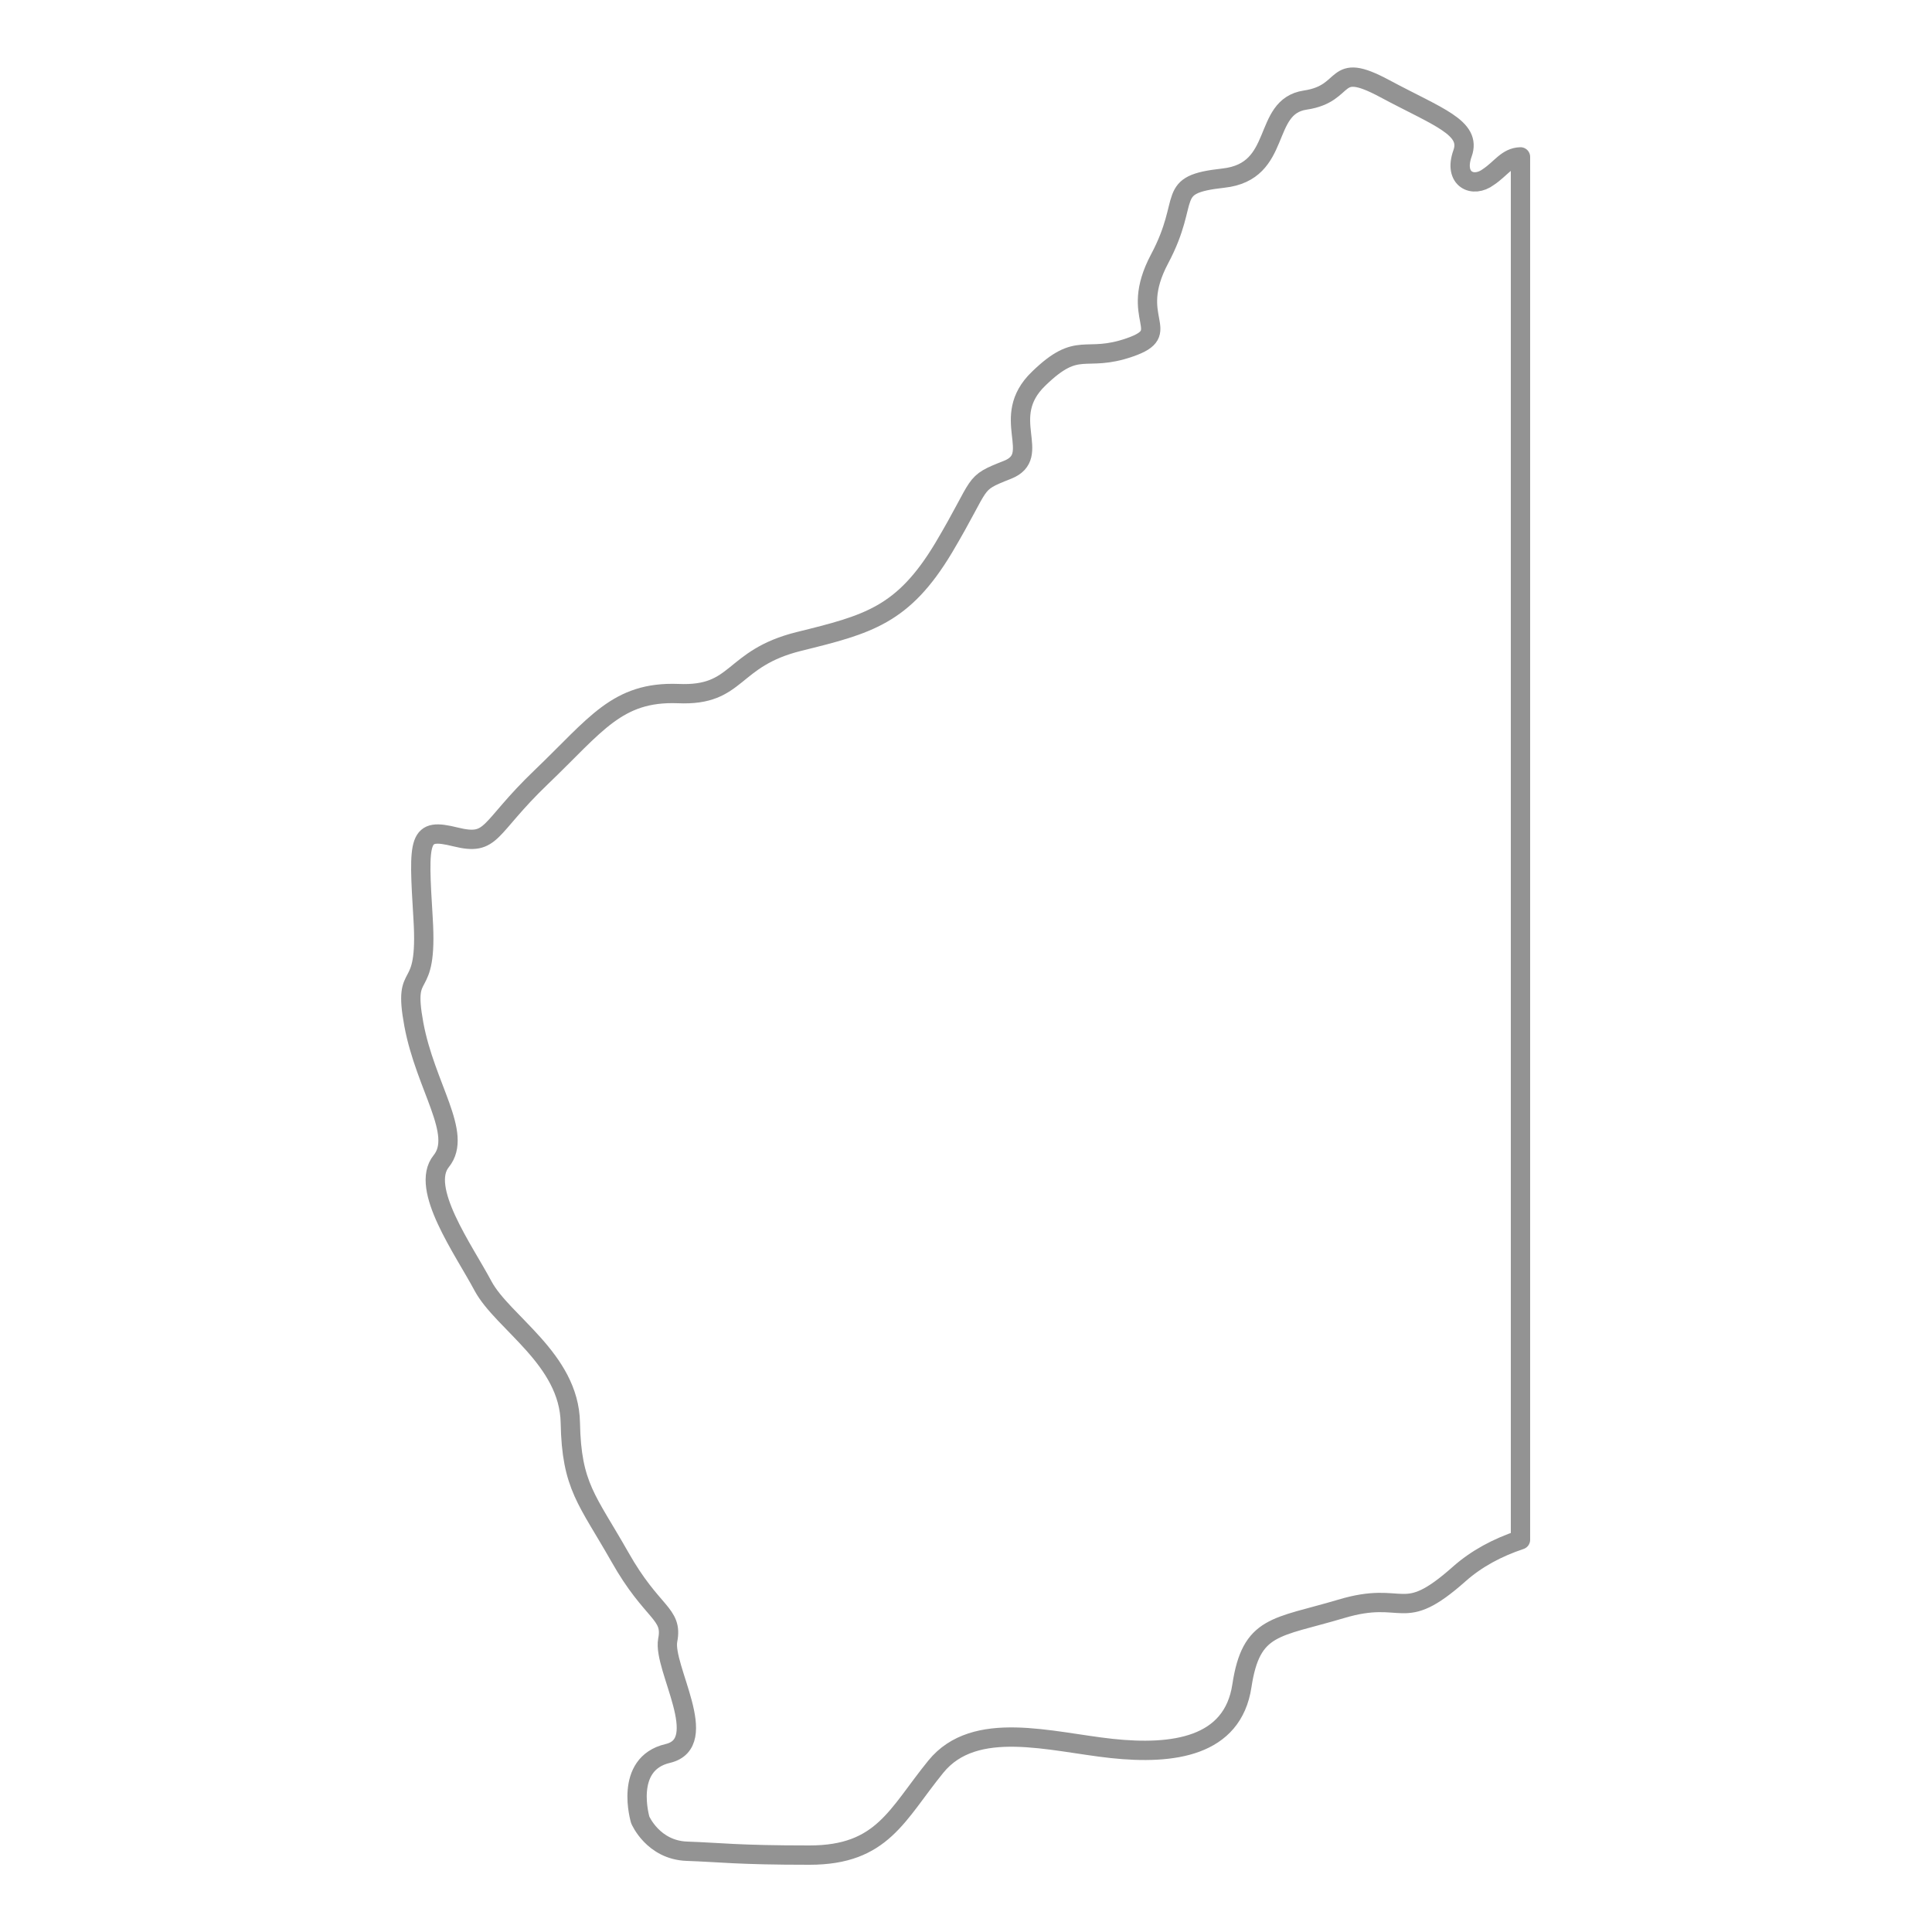
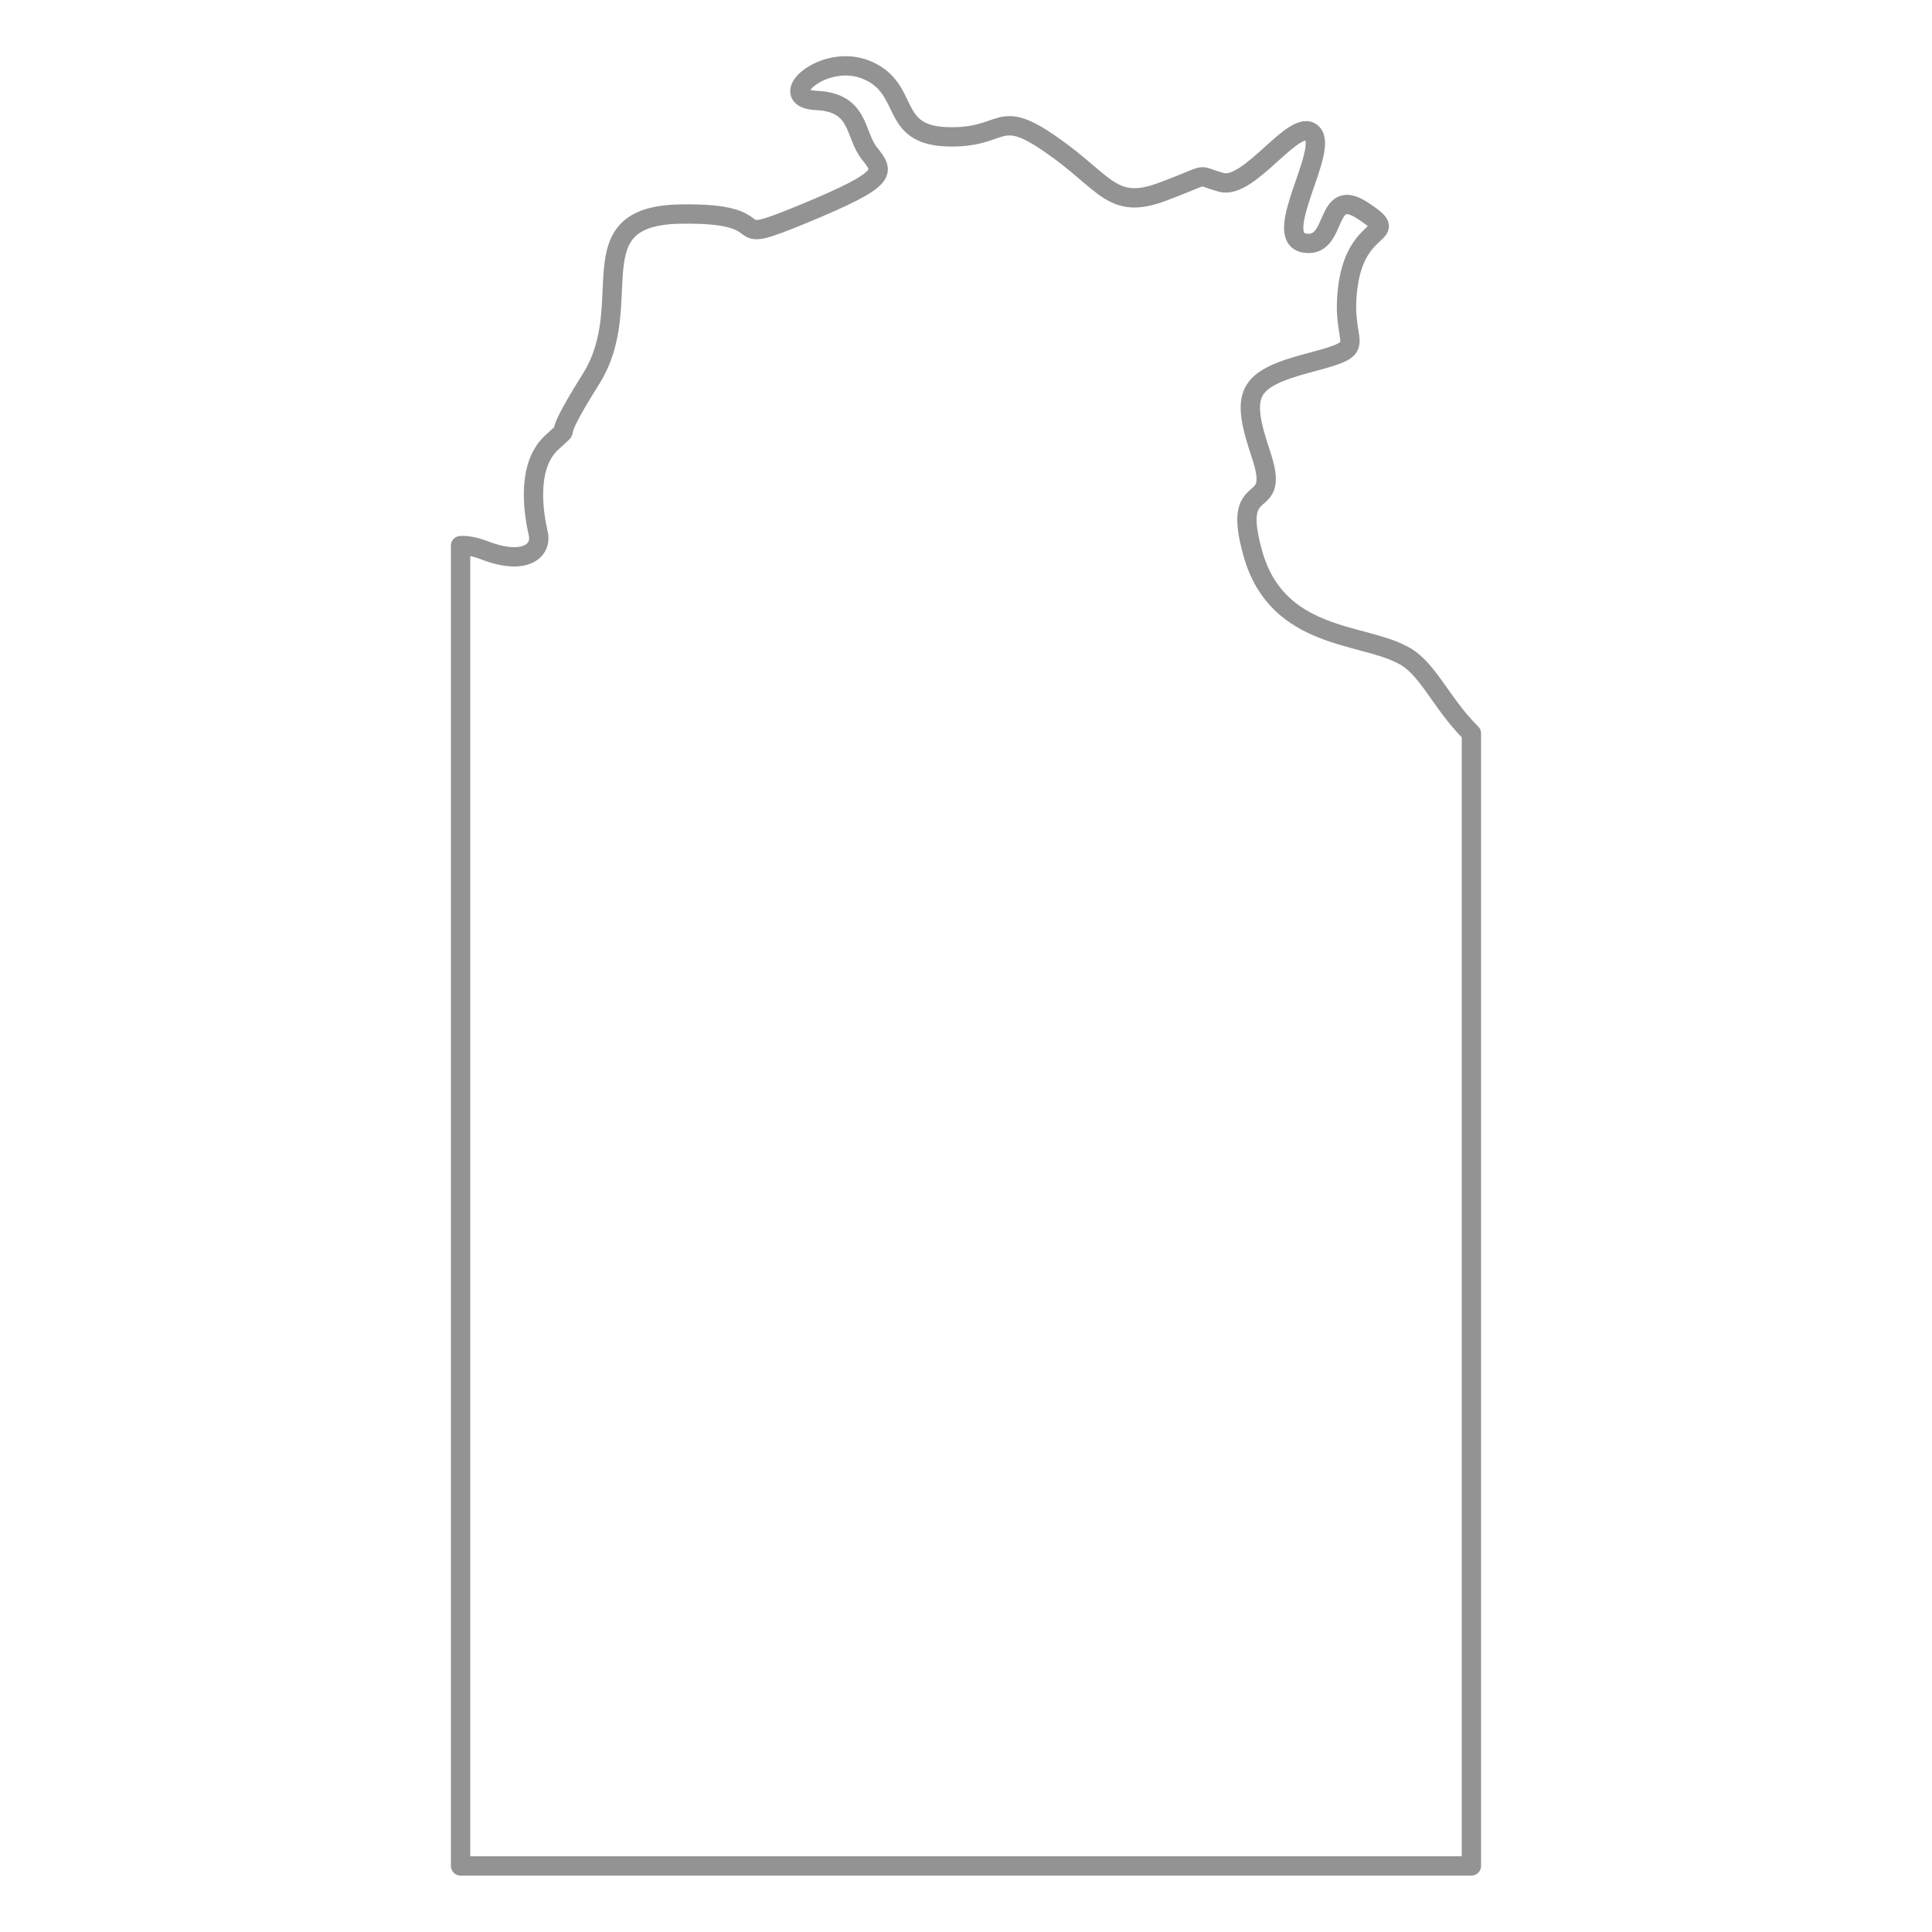
<svg xmlns="http://www.w3.org/2000/svg" version="1.1" id="Layer_1" x="0px" y="0px" viewBox="0 0 500 500" style="enable-background:new 0 0 500 500;" xml:space="preserve">
  <style type="text/css">
	.st0{fill:none;stroke:#939393;stroke-width:5;stroke-linecap:round;stroke-linejoin:round;stroke-miterlimit:10;}
</style>
-   <path class="st0" d="M393.5,40.6v357.9c-6,2-11.4,4.9-15.8,8.8c-15.2,13.5-13.8,4-30.7,9.1c-16.8,5-23.2,4-25.6,19.9  c-2.4,15.8-17.8,17.9-33.7,16.2c-15.8-1.7-35.4-7.7-45.5,4.7c-10.1,12.4-13.8,22.9-32.7,22.9s-22.9-0.7-31.7-1  c-8.8-0.3-12.1-8.1-12.1-8.1s-4.4-14.5,7.1-17.2c11.5-2.7-1.3-22.2,0-29.3c1.4-7.1-4-6.7-12.4-21.6c-8.4-14.8-12.5-18.2-12.8-34.7  c-0.3-16.5-17.5-25.9-22.6-35.4c-5-9.4-16.5-25.3-10.8-32.3c5.7-7.1-4.1-19.2-7.1-35.4s3.7-6.1,2.4-27.3  c-1.3-21.2-1.3-23.6,8.4-21.2c9.8,2.4,8.1-2,22.2-15.5c14.1-13.5,19.6-22.2,35.4-21.6c15.8,0.7,13.5-9.1,31.3-13.5  c17.8-4.4,26.9-6.7,37.4-24.2c10.4-17.5,7.1-16.5,16.5-20.2c9.4-3.7-2.4-13.5,8.1-23.6c10.4-10.1,11.8-4,23.6-8.1  c11.8-4.1-0.7-7.1,7.7-22.9c8.4-15.8,1-19.2,16.5-20.9c15.5-1.7,9.8-18.5,21.2-20.2c11.5-1.7,6.7-10.4,20.5-3  c13.8,7.4,22.6,10.1,20.2,16.8c-2.4,6.7,2.7,9.1,6.7,6.1C388.5,43.6,390,40.7,393.5,40.6z" />
+   <path class="st0" d="M380.8,189.8v293.1H119.2V141.2c1.7-0.1,3.8,0.3,6.4,1.3c10.3,3.9,14.7,0,13.7-4.4s-3.4-17.1,3.4-23.5  c6.9-6.4-2,2.9,10.3-16.6c12.2-19.6-4.4-42.1,23-42.6s9.3,9.3,31.8,0s21.1-10.8,17.2-15.7c-3.9-4.9-2.4-13.2-13.7-13.7  c-11.3-0.5,2-12.7,13.2-7.8c11.3,4.9,5.4,16.7,20.6,17.2s12.7-7.9,26.9,2c14.2,9.8,15.7,17.2,28.9,12.2c13.2-4.9,7.9-4.4,15.2-2.4  c7.3,2,19.1-17.1,23.5-12.7s-10.8,26.9-2,28.4s4.9-15.2,15.2-8.3c10.3,6.8-1.5,2.4-3.9,19.1s6.9,15.7-9.8,20.1  c-16.7,4.4-18.1,7.9-12.7,24c5.4,16.2-8.3,4.4-2,26c6.4,21.6,27.9,20.1,38.2,25.5C369.4,172.4,372.7,181.8,380.8,189.8z" />
</svg>
